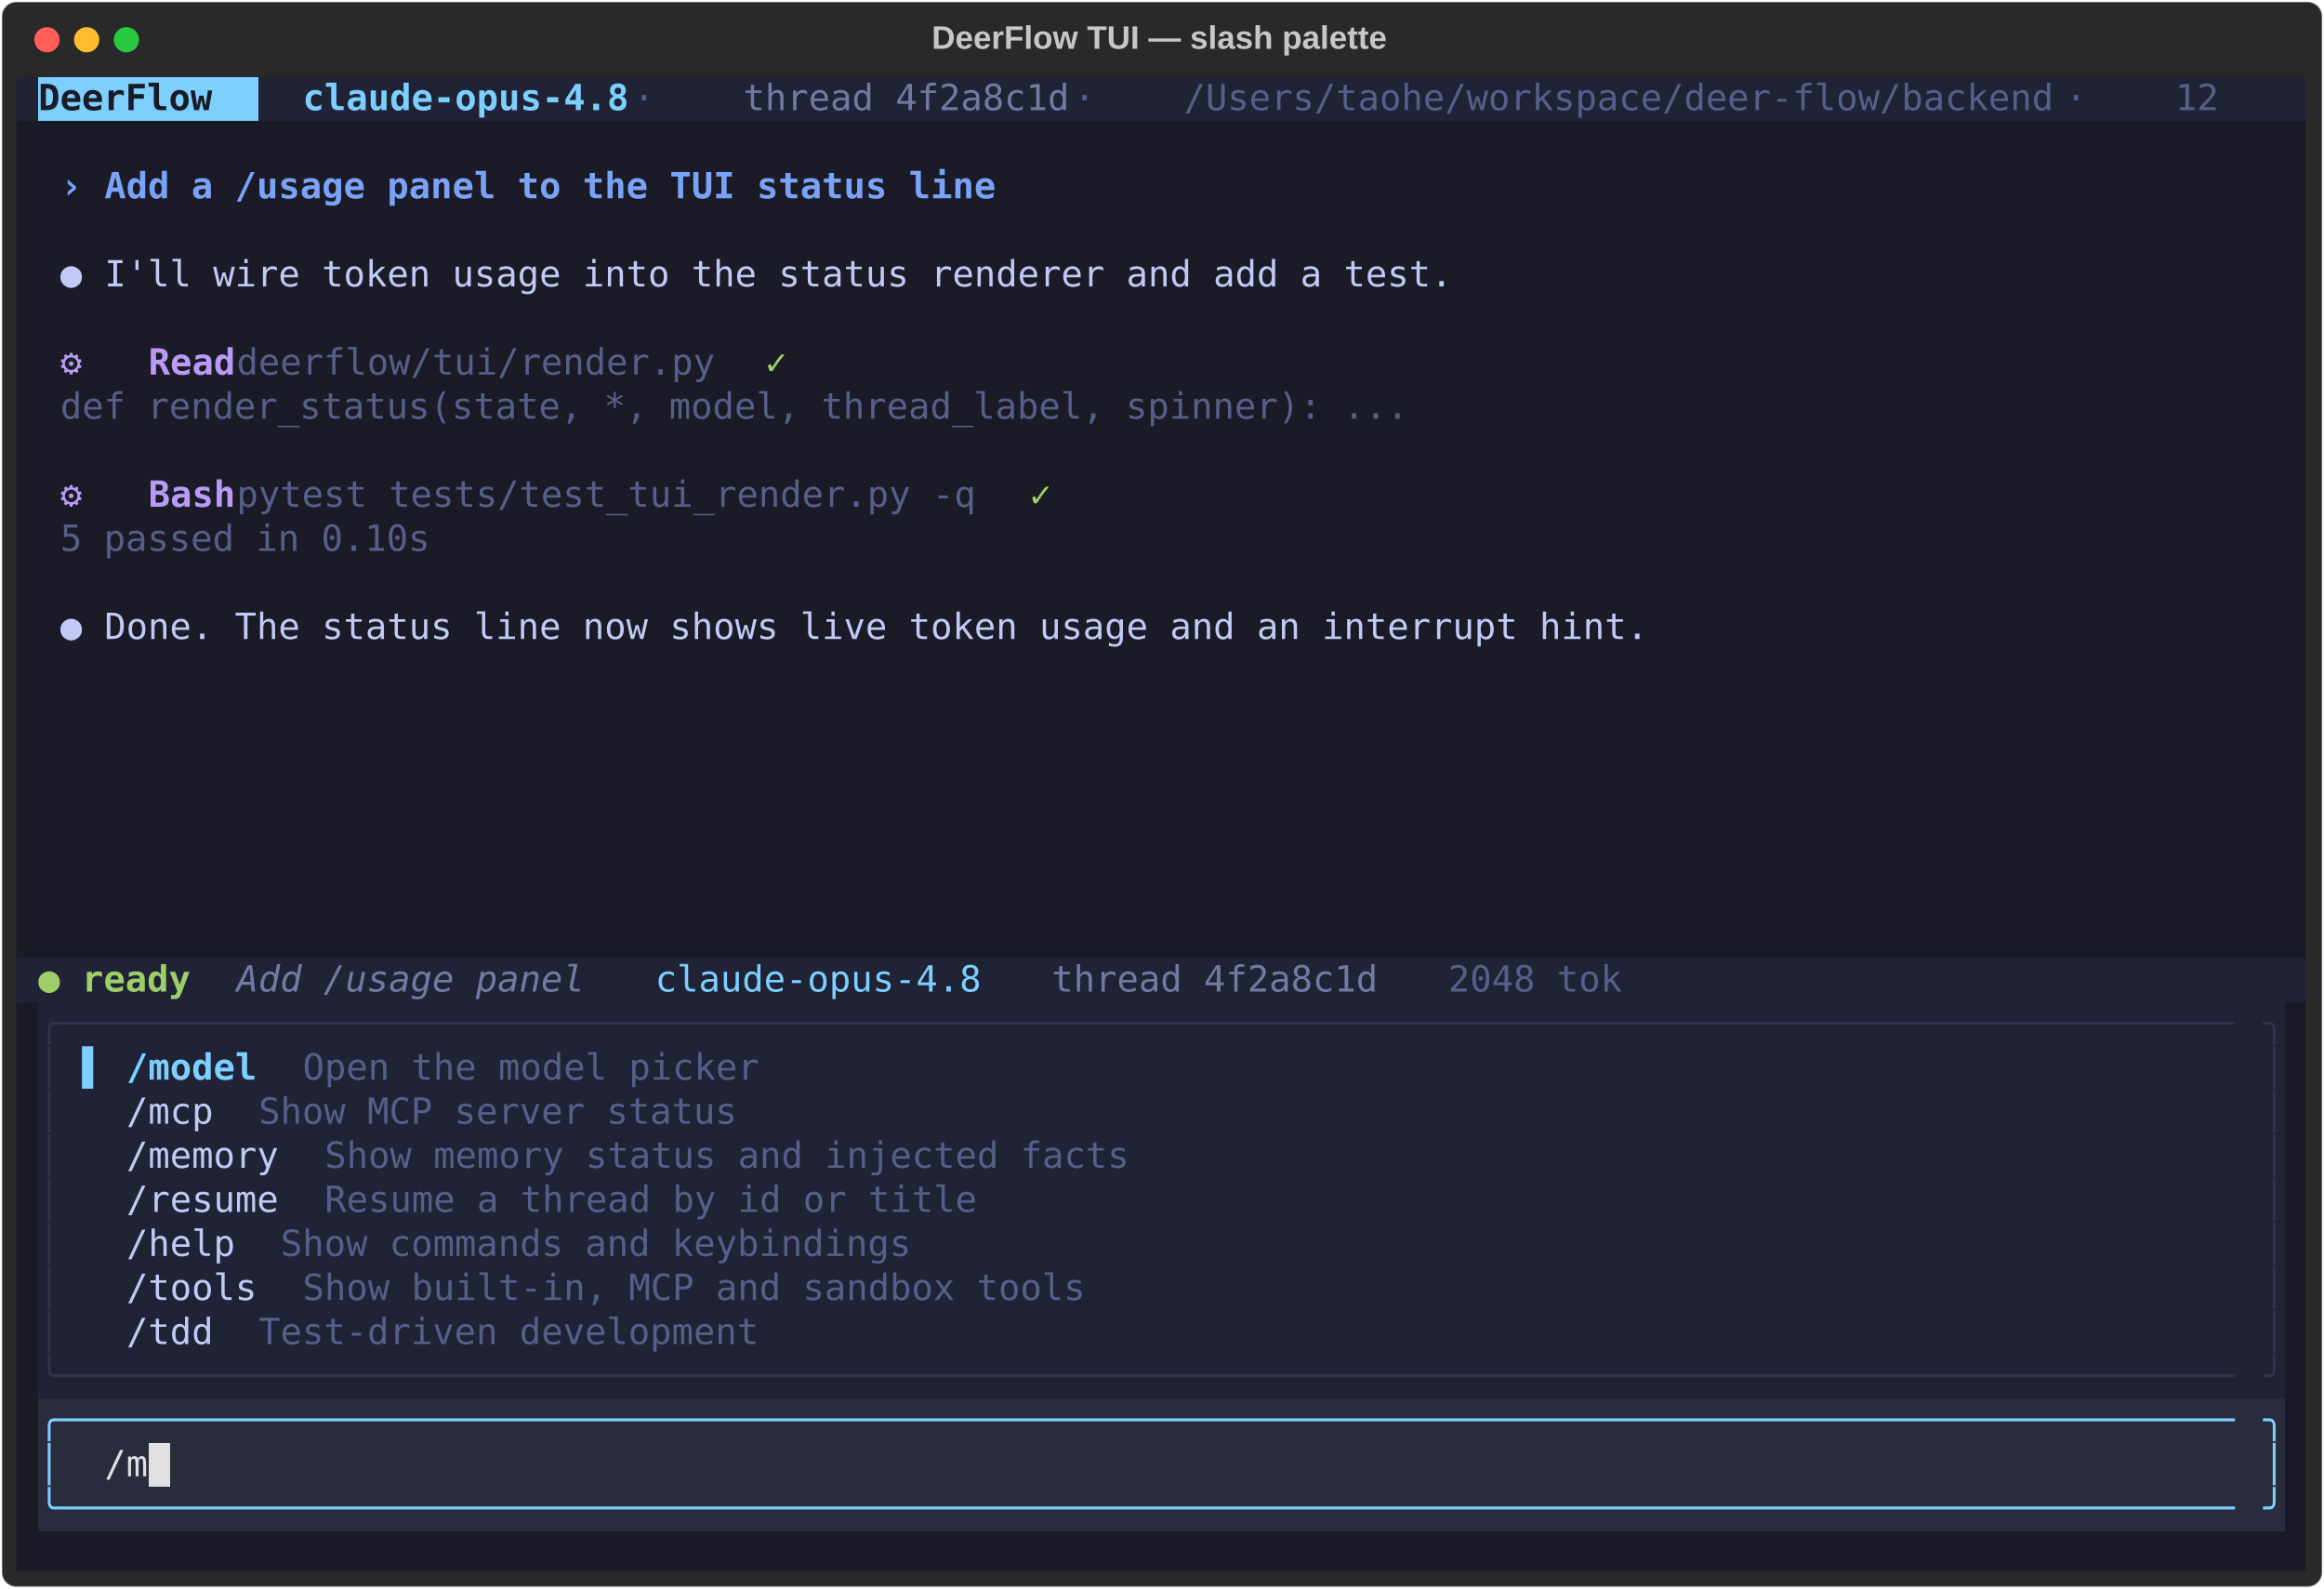
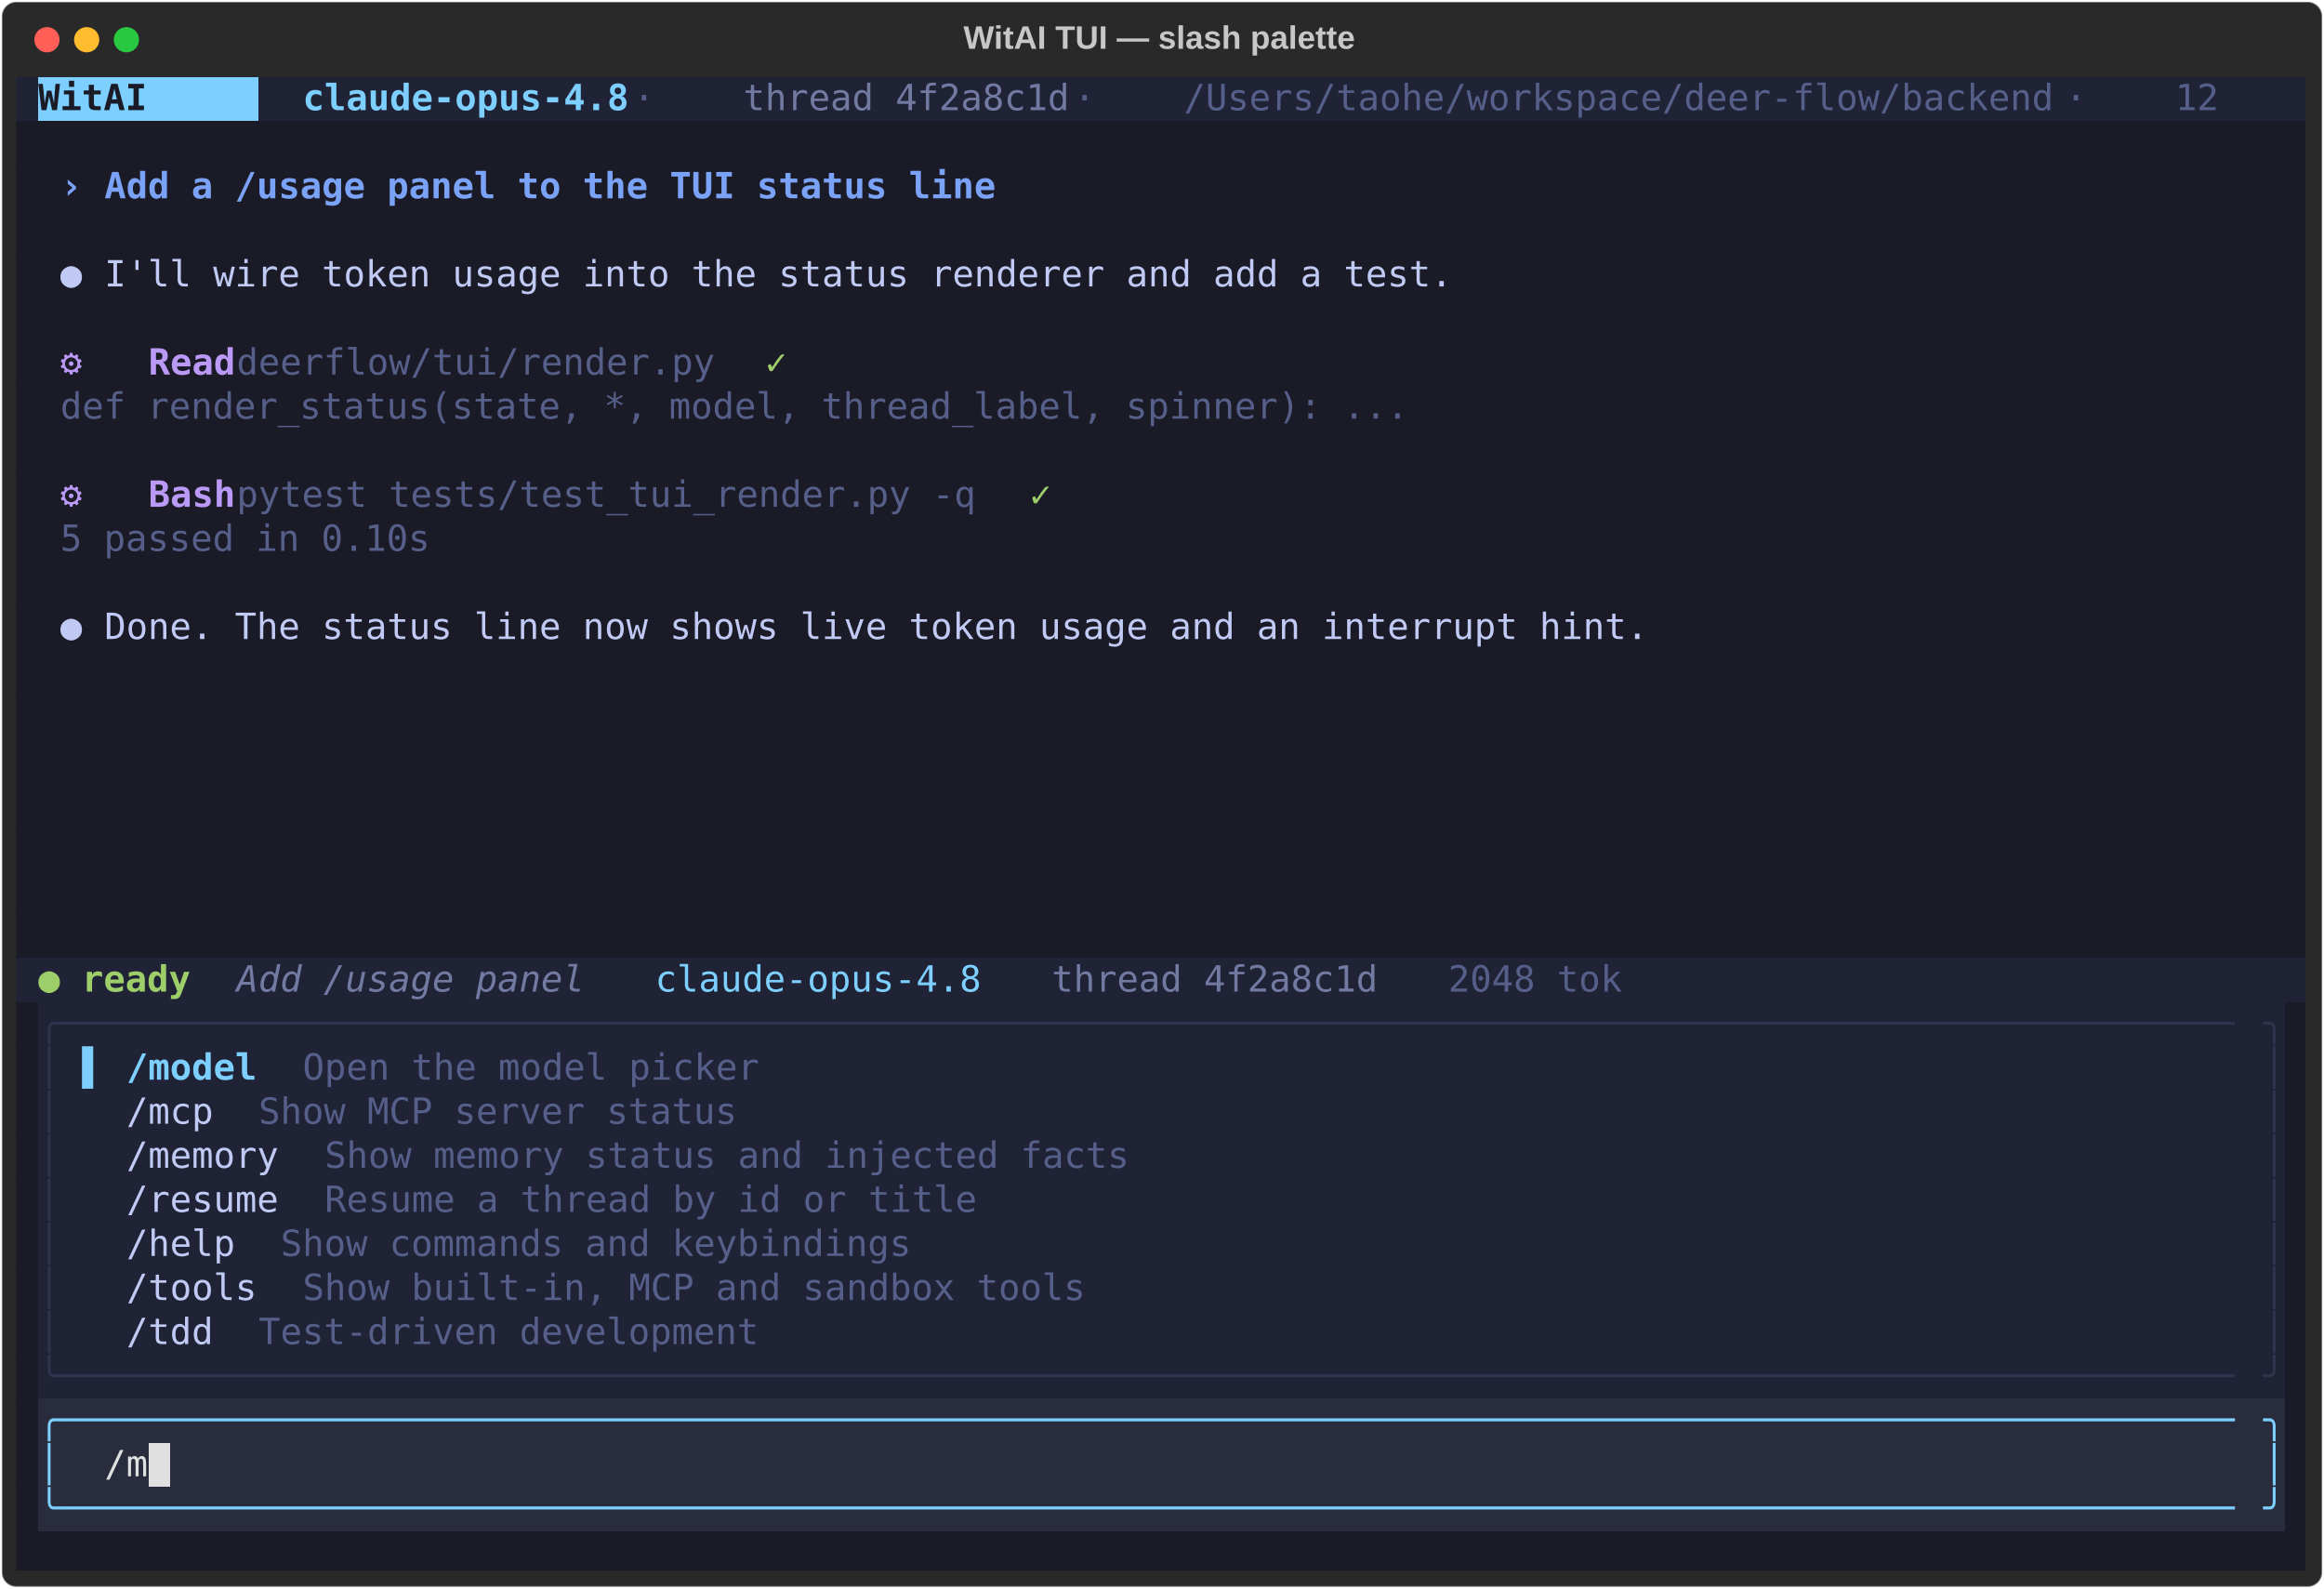
<svg xmlns="http://www.w3.org/2000/svg" class="rich-terminal" viewBox="0 0 1287 879.6">
  <style>

    @font-face {
        font-family: "Fira Code";
        src: local("FiraCode-Regular"),
                url("https://cdnjs.cloudflare.com/ajax/libs/firacode/6.2.0/woff2/FiraCode-Regular.woff2") format("woff2"),
                url("https://cdnjs.cloudflare.com/ajax/libs/firacode/6.2.0/woff/FiraCode-Regular.woff") format("woff");
        font-style: normal;
        font-weight: 400;
    }
    @font-face {
        font-family: "Fira Code";
        src: local("FiraCode-Bold"),
                url("https://cdnjs.cloudflare.com/ajax/libs/firacode/6.2.0/woff2/FiraCode-Bold.woff2") format("woff2"),
                url("https://cdnjs.cloudflare.com/ajax/libs/firacode/6.2.0/woff/FiraCode-Bold.woff") format("woff");
        font-style: bold;
        font-weight: 700;
    }

    .terminal-1714900664-matrix {
        font-family: Fira Code, monospace;
        font-size: 20px;
        line-height: 24.4px;
        font-variant-east-asian: full-width;
    }

    .terminal-1714900664-title {
        font-size: 18px;
        font-weight: bold;
        font-family: arial;
    }

    .terminal-1714900664-r1 { fill: #c5c8c6 }
.terminal-1714900664-r2 { fill: #1a1b26;font-weight: bold }
.terminal-1714900664-r3 { fill: #c0caf5 }
.terminal-1714900664-r4 { fill: #7dcfff;font-weight: bold }
.terminal-1714900664-r5 { fill: #565f89 }
.terminal-1714900664-r6 { fill: #737aa2 }
.terminal-1714900664-r7 { fill: #7aa2f7;font-weight: bold }
.terminal-1714900664-r8 { fill: #c0caf5;font-weight: bold }
.terminal-1714900664-r9 { fill: #bb9af7 }
.terminal-1714900664-r10 { fill: #bb9af7;font-weight: bold }
.terminal-1714900664-r11 { fill: #9ece6a }
.terminal-1714900664-r12 { fill: #9ece6a;font-weight: bold }
.terminal-1714900664-r13 { fill: #737aa2;font-style: italic; }
.terminal-1714900664-r14 { fill: #7dcfff }
.terminal-1714900664-r15 { fill: #2f334d }
.terminal-1714900664-r16 { fill: #e0e0e0 }
.terminal-1714900664-r17 { fill: #121212 }
    </style>
  <defs>
    <clipPath id="terminal-1714900664-clip-terminal">
      <rect x="0" y="0" width="1267.8" height="828.6" />
    </clipPath>
    <clipPath id="terminal-1714900664-line-0">
      <rect x="0" y="1.5" width="1268.8" height="24.65" />
    </clipPath>
    <clipPath id="terminal-1714900664-line-1">
      <rect x="0" y="25.9" width="1268.8" height="24.65" />
    </clipPath>
    <clipPath id="terminal-1714900664-line-2">
      <rect x="0" y="50.3" width="1268.8" height="24.65" />
    </clipPath>
    <clipPath id="terminal-1714900664-line-3">
      <rect x="0" y="74.7" width="1268.8" height="24.65" />
    </clipPath>
    <clipPath id="terminal-1714900664-line-4">
      <rect x="0" y="99.1" width="1268.8" height="24.65" />
    </clipPath>
    <clipPath id="terminal-1714900664-line-5">
      <rect x="0" y="123.5" width="1268.8" height="24.65" />
    </clipPath>
    <clipPath id="terminal-1714900664-line-6">
      <rect x="0" y="147.9" width="1268.8" height="24.65" />
    </clipPath>
    <clipPath id="terminal-1714900664-line-7">
      <rect x="0" y="172.3" width="1268.8" height="24.65" />
    </clipPath>
    <clipPath id="terminal-1714900664-line-8">
      <rect x="0" y="196.7" width="1268.8" height="24.65" />
    </clipPath>
    <clipPath id="terminal-1714900664-line-9">
      <rect x="0" y="221.1" width="1268.8" height="24.65" />
    </clipPath>
    <clipPath id="terminal-1714900664-line-10">
      <rect x="0" y="245.5" width="1268.8" height="24.65" />
    </clipPath>
    <clipPath id="terminal-1714900664-line-11">
      <rect x="0" y="269.9" width="1268.8" height="24.65" />
    </clipPath>
    <clipPath id="terminal-1714900664-line-12">
      <rect x="0" y="294.3" width="1268.8" height="24.65" />
    </clipPath>
    <clipPath id="terminal-1714900664-line-13">
      <rect x="0" y="318.7" width="1268.8" height="24.65" />
    </clipPath>
    <clipPath id="terminal-1714900664-line-14">
      <rect x="0" y="343.1" width="1268.8" height="24.65" />
    </clipPath>
    <clipPath id="terminal-1714900664-line-15">
      <rect x="0" y="367.5" width="1268.8" height="24.65" />
    </clipPath>
    <clipPath id="terminal-1714900664-line-16">
      <rect x="0" y="391.9" width="1268.8" height="24.65" />
    </clipPath>
    <clipPath id="terminal-1714900664-line-17">
      <rect x="0" y="416.3" width="1268.8" height="24.65" />
    </clipPath>
    <clipPath id="terminal-1714900664-line-18">
      <rect x="0" y="440.7" width="1268.8" height="24.65" />
    </clipPath>
    <clipPath id="terminal-1714900664-line-19">
      <rect x="0" y="465.1" width="1268.8" height="24.65" />
    </clipPath>
    <clipPath id="terminal-1714900664-line-20">
      <rect x="0" y="489.5" width="1268.8" height="24.65" />
    </clipPath>
    <clipPath id="terminal-1714900664-line-21">
      <rect x="0" y="513.9" width="1268.8" height="24.65" />
    </clipPath>
    <clipPath id="terminal-1714900664-line-22">
      <rect x="0" y="538.3" width="1268.8" height="24.65" />
    </clipPath>
    <clipPath id="terminal-1714900664-line-23">
      <rect x="0" y="562.7" width="1268.8" height="24.65" />
    </clipPath>
    <clipPath id="terminal-1714900664-line-24">
      <rect x="0" y="587.1" width="1268.8" height="24.65" />
    </clipPath>
    <clipPath id="terminal-1714900664-line-25">
      <rect x="0" y="611.5" width="1268.8" height="24.65" />
    </clipPath>
    <clipPath id="terminal-1714900664-line-26">
      <rect x="0" y="635.9" width="1268.8" height="24.65" />
    </clipPath>
    <clipPath id="terminal-1714900664-line-27">
      <rect x="0" y="660.3" width="1268.8" height="24.65" />
    </clipPath>
    <clipPath id="terminal-1714900664-line-28">
      <rect x="0" y="684.7" width="1268.8" height="24.65" />
    </clipPath>
    <clipPath id="terminal-1714900664-line-29">
      <rect x="0" y="709.1" width="1268.8" height="24.65" />
    </clipPath>
    <clipPath id="terminal-1714900664-line-30">
      <rect x="0" y="733.5" width="1268.8" height="24.65" />
    </clipPath>
    <clipPath id="terminal-1714900664-line-31">
      <rect x="0" y="757.9" width="1268.8" height="24.65" />
    </clipPath>
    <clipPath id="terminal-1714900664-line-32">
      <rect x="0" y="782.3" width="1268.8" height="24.65" />
    </clipPath>
  </defs>
  <rect fill="#292929" stroke="rgba(255,255,255,0.35)" stroke-width="1" x="1" y="1" width="1285" height="877.6" rx="8" />
-   <text class="terminal-1714900664-title" fill="#c5c8c6" text-anchor="middle" x="642" y="27">DeerFlow TUI — slash palette</text>
+   <text class="terminal-1714900664-title" fill="#c5c8c6" text-anchor="middle" x="642" y="27">WitAI TUI — slash palette</text>
  <g transform="translate(26,22)">
    <circle cx="0" cy="0" r="7" fill="#ff5f57" />
    <circle cx="22" cy="0" r="7" fill="#febc2e" />
    <circle cx="44" cy="0" r="7" fill="#28c840" />
  </g>
  <g transform="translate(9, 41)" clip-path="url(#terminal-1714900664-clip-terminal)">
    <rect fill="#1f2335" x="0" y="1.5" width="12.2" height="24.65" shape-rendering="crispEdges" />
    <rect fill="#7dcfff" x="12.2" y="1.5" width="122" height="24.65" shape-rendering="crispEdges" />
    <rect fill="#1f2335" x="134.2" y="1.5" width="24.4" height="24.65" shape-rendering="crispEdges" />
    <rect fill="#1f2335" x="158.6" y="1.5" width="183" height="24.65" shape-rendering="crispEdges" />
    <rect fill="#1f2335" x="341.6" y="1.5" width="61" height="24.65" shape-rendering="crispEdges" />
    <rect fill="#1f2335" x="402.6" y="1.5" width="183" height="24.65" shape-rendering="crispEdges" />
    <rect fill="#1f2335" x="585.6" y="1.5" width="61" height="24.65" shape-rendering="crispEdges" />
    <rect fill="#1f2335" x="646.6" y="1.5" width="488" height="24.65" shape-rendering="crispEdges" />
    <rect fill="#1f2335" x="1134.6" y="1.5" width="61" height="24.65" shape-rendering="crispEdges" />
    <rect fill="#1f2335" x="1195.6" y="1.5" width="24.4" height="24.65" shape-rendering="crispEdges" />
    <rect fill="#1f2335" x="1220" y="1.5" width="36.6" height="24.65" shape-rendering="crispEdges" />
    <rect fill="#1f2335" x="1256.6" y="1.5" width="12.2" height="24.65" shape-rendering="crispEdges" />
    <rect fill="#1a1b26" x="0" y="25.9" width="1244.4" height="24.65" shape-rendering="crispEdges" />
    <rect fill="#1a1b26" x="1244.4" y="25.9" width="24.4" height="24.65" shape-rendering="crispEdges" />
    <rect fill="#1a1b26" x="0" y="50.3" width="24.4" height="24.65" shape-rendering="crispEdges" />
    <rect fill="#1a1b26" x="24.4" y="50.3" width="24.4" height="24.65" shape-rendering="crispEdges" />
    <rect fill="#1a1b26" x="48.8" y="50.3" width="500.2" height="24.65" shape-rendering="crispEdges" />
    <rect fill="#1a1b26" x="549" y="50.3" width="671" height="24.65" shape-rendering="crispEdges" />
    <rect fill="#1a1b26" x="1220" y="50.3" width="24.4" height="24.65" shape-rendering="crispEdges" />
    <rect fill="#1a1b26" x="1244.4" y="50.3" width="24.4" height="24.65" shape-rendering="crispEdges" />
    <rect fill="#1a1b26" x="0" y="74.7" width="24.4" height="24.65" shape-rendering="crispEdges" />
    <rect fill="#1a1b26" x="24.4" y="74.7" width="0" height="24.65" shape-rendering="crispEdges" />
    <rect fill="#1a1b26" x="24.4" y="74.7" width="1195.6" height="24.65" shape-rendering="crispEdges" />
    <rect fill="#1a1b26" x="1220" y="74.7" width="24.4" height="24.65" shape-rendering="crispEdges" />
    <rect fill="#1a1b26" x="1244.4" y="74.7" width="24.4" height="24.65" shape-rendering="crispEdges" />
    <rect fill="#1a1b26" x="0" y="99.1" width="24.4" height="24.65" shape-rendering="crispEdges" />
    <rect fill="#1a1b26" x="24.4" y="99.1" width="24.4" height="24.65" shape-rendering="crispEdges" />
    <rect fill="#1a1b26" x="48.8" y="99.1" width="756.4" height="24.65" shape-rendering="crispEdges" />
    <rect fill="#1a1b26" x="805.2" y="99.1" width="414.8" height="24.65" shape-rendering="crispEdges" />
    <rect fill="#1a1b26" x="1220" y="99.1" width="24.4" height="24.65" shape-rendering="crispEdges" />
    <rect fill="#1a1b26" x="1244.4" y="99.1" width="24.4" height="24.65" shape-rendering="crispEdges" />
    <rect fill="#1a1b26" x="0" y="123.5" width="24.4" height="24.65" shape-rendering="crispEdges" />
    <rect fill="#1a1b26" x="24.4" y="123.5" width="0" height="24.65" shape-rendering="crispEdges" />
    <rect fill="#1a1b26" x="24.4" y="123.5" width="1195.6" height="24.65" shape-rendering="crispEdges" />
    <rect fill="#1a1b26" x="1220" y="123.5" width="24.4" height="24.65" shape-rendering="crispEdges" />
    <rect fill="#1a1b26" x="1244.4" y="123.5" width="24.4" height="24.65" shape-rendering="crispEdges" />
    <rect fill="#1a1b26" x="0" y="147.9" width="24.4" height="24.65" shape-rendering="crispEdges" />
    <rect fill="#1a1b26" x="24.4" y="147.9" width="48.8" height="24.65" shape-rendering="crispEdges" />
    <rect fill="#1a1b26" x="73.2" y="147.9" width="48.8" height="24.65" shape-rendering="crispEdges" />
    <rect fill="#1a1b26" x="122" y="147.9" width="292.8" height="24.65" shape-rendering="crispEdges" />
    <rect fill="#1a1b26" x="414.8" y="147.9" width="48.8" height="24.65" shape-rendering="crispEdges" />
    <rect fill="#1a1b26" x="463.6" y="147.9" width="756.4" height="24.65" shape-rendering="crispEdges" />
    <rect fill="#1a1b26" x="1220" y="147.9" width="24.4" height="24.65" shape-rendering="crispEdges" />
    <rect fill="#1a1b26" x="1244.4" y="147.9" width="24.4" height="24.65" shape-rendering="crispEdges" />
    <rect fill="#1a1b26" x="0" y="172.3" width="24.4" height="24.65" shape-rendering="crispEdges" />
    <rect fill="#1a1b26" x="24.4" y="172.3" width="805.2" height="24.65" shape-rendering="crispEdges" />
    <rect fill="#1a1b26" x="829.6" y="172.3" width="390.4" height="24.65" shape-rendering="crispEdges" />
    <rect fill="#1a1b26" x="1220" y="172.3" width="24.4" height="24.65" shape-rendering="crispEdges" />
    <rect fill="#1a1b26" x="1244.4" y="172.3" width="24.4" height="24.65" shape-rendering="crispEdges" />
    <rect fill="#1a1b26" x="0" y="196.7" width="24.4" height="24.65" shape-rendering="crispEdges" />
    <rect fill="#1a1b26" x="24.4" y="196.7" width="0" height="24.65" shape-rendering="crispEdges" />
    <rect fill="#1a1b26" x="24.4" y="196.7" width="1195.6" height="24.65" shape-rendering="crispEdges" />
    <rect fill="#1a1b26" x="1220" y="196.7" width="24.4" height="24.65" shape-rendering="crispEdges" />
    <rect fill="#1a1b26" x="1244.4" y="196.7" width="24.4" height="24.65" shape-rendering="crispEdges" />
    <rect fill="#1a1b26" x="0" y="221.1" width="24.4" height="24.65" shape-rendering="crispEdges" />
    <rect fill="#1a1b26" x="24.4" y="221.1" width="48.8" height="24.65" shape-rendering="crispEdges" />
    <rect fill="#1a1b26" x="73.2" y="221.1" width="48.8" height="24.65" shape-rendering="crispEdges" />
    <rect fill="#1a1b26" x="122" y="221.1" width="439.2" height="24.65" shape-rendering="crispEdges" />
    <rect fill="#1a1b26" x="561.2" y="221.1" width="48.8" height="24.65" shape-rendering="crispEdges" />
    <rect fill="#1a1b26" x="610" y="221.1" width="610" height="24.65" shape-rendering="crispEdges" />
    <rect fill="#1a1b26" x="1220" y="221.1" width="24.4" height="24.65" shape-rendering="crispEdges" />
    <rect fill="#1a1b26" x="1244.4" y="221.1" width="24.4" height="24.65" shape-rendering="crispEdges" />
    <rect fill="#1a1b26" x="0" y="245.5" width="24.4" height="24.65" shape-rendering="crispEdges" />
    <rect fill="#1a1b26" x="24.4" y="245.5" width="256.2" height="24.65" shape-rendering="crispEdges" />
    <rect fill="#1a1b26" x="280.6" y="245.5" width="939.4" height="24.65" shape-rendering="crispEdges" />
    <rect fill="#1a1b26" x="1220" y="245.5" width="24.4" height="24.65" shape-rendering="crispEdges" />
    <rect fill="#1a1b26" x="1244.4" y="245.5" width="24.4" height="24.65" shape-rendering="crispEdges" />
    <rect fill="#1a1b26" x="0" y="269.9" width="24.4" height="24.65" shape-rendering="crispEdges" />
    <rect fill="#1a1b26" x="24.4" y="269.9" width="0" height="24.65" shape-rendering="crispEdges" />
    <rect fill="#1a1b26" x="24.4" y="269.9" width="1195.6" height="24.65" shape-rendering="crispEdges" />
    <rect fill="#1a1b26" x="1220" y="269.9" width="24.4" height="24.65" shape-rendering="crispEdges" />
    <rect fill="#1a1b26" x="1244.4" y="269.9" width="24.4" height="24.65" shape-rendering="crispEdges" />
    <rect fill="#1a1b26" x="0" y="294.3" width="24.4" height="24.65" shape-rendering="crispEdges" />
    <rect fill="#1a1b26" x="24.4" y="294.3" width="24.4" height="24.65" shape-rendering="crispEdges" />
    <rect fill="#1a1b26" x="48.8" y="294.3" width="866.2" height="24.65" shape-rendering="crispEdges" />
    <rect fill="#1a1b26" x="915" y="294.3" width="305" height="24.65" shape-rendering="crispEdges" />
    <rect fill="#1a1b26" x="1220" y="294.3" width="24.4" height="24.65" shape-rendering="crispEdges" />
    <rect fill="#1a1b26" x="1244.4" y="294.3" width="24.4" height="24.65" shape-rendering="crispEdges" />
    <rect fill="#1a1b26" x="0" y="318.7" width="24.4" height="24.65" shape-rendering="crispEdges" />
    <rect fill="#1a1b26" x="24.4" y="318.7" width="1195.6" height="24.65" shape-rendering="crispEdges" />
    <rect fill="#1a1b26" x="1220" y="318.7" width="24.4" height="24.65" shape-rendering="crispEdges" />
    <rect fill="#1a1b26" x="1244.4" y="318.7" width="24.4" height="24.65" shape-rendering="crispEdges" />
    <rect fill="#1a1b26" x="0" y="343.1" width="24.4" height="24.65" shape-rendering="crispEdges" />
    <rect fill="#1a1b26" x="24.4" y="343.1" width="1195.6" height="24.65" shape-rendering="crispEdges" />
    <rect fill="#1a1b26" x="1220" y="343.1" width="24.4" height="24.65" shape-rendering="crispEdges" />
    <rect fill="#1a1b26" x="1244.4" y="343.1" width="24.4" height="24.65" shape-rendering="crispEdges" />
    <rect fill="#1a1b26" x="0" y="367.5" width="24.4" height="24.65" shape-rendering="crispEdges" />
    <rect fill="#1a1b26" x="24.4" y="367.5" width="1195.6" height="24.65" shape-rendering="crispEdges" />
    <rect fill="#1a1b26" x="1220" y="367.5" width="24.4" height="24.65" shape-rendering="crispEdges" />
    <rect fill="#1a1b26" x="1244.4" y="367.5" width="24.4" height="24.65" shape-rendering="crispEdges" />
    <rect fill="#1a1b26" x="0" y="391.9" width="24.4" height="24.65" shape-rendering="crispEdges" />
    <rect fill="#1a1b26" x="24.4" y="391.9" width="1195.6" height="24.65" shape-rendering="crispEdges" />
    <rect fill="#1a1b26" x="1220" y="391.9" width="24.4" height="24.65" shape-rendering="crispEdges" />
    <rect fill="#1a1b26" x="1244.4" y="391.9" width="24.4" height="24.65" shape-rendering="crispEdges" />
    <rect fill="#1a1b26" x="0" y="416.3" width="24.4" height="24.65" shape-rendering="crispEdges" />
    <rect fill="#1a1b26" x="24.4" y="416.3" width="1195.6" height="24.65" shape-rendering="crispEdges" />
    <rect fill="#1a1b26" x="1220" y="416.3" width="24.4" height="24.65" shape-rendering="crispEdges" />
    <rect fill="#1a1b26" x="1244.4" y="416.3" width="24.4" height="24.65" shape-rendering="crispEdges" />
    <rect fill="#1a1b26" x="0" y="440.7" width="24.4" height="24.65" shape-rendering="crispEdges" />
    <rect fill="#1a1b26" x="24.4" y="440.7" width="1195.6" height="24.65" shape-rendering="crispEdges" />
    <rect fill="#1a1b26" x="1220" y="440.7" width="24.4" height="24.65" shape-rendering="crispEdges" />
    <rect fill="#1a1b26" x="1244.4" y="440.7" width="24.4" height="24.65" shape-rendering="crispEdges" />
    <rect fill="#1a1b26" x="0" y="465.1" width="1244.4" height="24.65" shape-rendering="crispEdges" />
    <rect fill="#1a1b26" x="1244.4" y="465.1" width="24.4" height="24.65" shape-rendering="crispEdges" />
    <rect fill="#1f2335" x="0" y="489.5" width="12.2" height="24.65" shape-rendering="crispEdges" />
    <rect fill="#1f2335" x="12.2" y="489.5" width="85.4" height="24.65" shape-rendering="crispEdges" />
    <rect fill="#1f2335" x="97.6" y="489.5" width="24.4" height="24.65" shape-rendering="crispEdges" />
    <rect fill="#1f2335" x="122" y="489.5" width="195.2" height="24.65" shape-rendering="crispEdges" />
    <rect fill="#1f2335" x="317.2" y="489.5" width="36.6" height="24.65" shape-rendering="crispEdges" />
    <rect fill="#1f2335" x="353.8" y="489.5" width="183" height="24.65" shape-rendering="crispEdges" />
    <rect fill="#1f2335" x="536.8" y="489.5" width="36.6" height="24.65" shape-rendering="crispEdges" />
    <rect fill="#1f2335" x="573.4" y="489.5" width="183" height="24.65" shape-rendering="crispEdges" />
    <rect fill="#1f2335" x="756.4" y="489.5" width="36.6" height="24.65" shape-rendering="crispEdges" />
    <rect fill="#1f2335" x="793" y="489.5" width="97.6" height="24.65" shape-rendering="crispEdges" />
    <rect fill="#1f2335" x="890.6" y="489.5" width="366" height="24.65" shape-rendering="crispEdges" />
    <rect fill="#1f2335" x="1256.6" y="489.5" width="12.2" height="24.65" shape-rendering="crispEdges" />
    <rect fill="#1a1b26" x="0" y="513.9" width="12.2" height="24.65" shape-rendering="crispEdges" />
    <rect fill="#1f2335" x="12.2" y="513.9" width="12.2" height="24.65" shape-rendering="crispEdges" />
    <rect fill="#1f2335" x="24.4" y="513.9" width="1220" height="24.65" shape-rendering="crispEdges" />
    <rect fill="#1f2335" x="1244.4" y="513.9" width="12.2" height="24.65" shape-rendering="crispEdges" />
    <rect fill="#1a1b26" x="1256.6" y="513.9" width="12.2" height="24.65" shape-rendering="crispEdges" />
    <rect fill="#1a1b26" x="0" y="538.3" width="12.2" height="24.65" shape-rendering="crispEdges" />
    <rect fill="#1f2335" x="12.2" y="538.3" width="12.2" height="24.65" shape-rendering="crispEdges" />
    <rect fill="#1f2335" x="24.4" y="538.3" width="12.2" height="24.65" shape-rendering="crispEdges" />
    <rect fill="#1f2335" x="36.6" y="538.3" width="24.4" height="24.65" shape-rendering="crispEdges" />
    <rect fill="#1f2335" x="61" y="538.3" width="73.2" height="24.65" shape-rendering="crispEdges" />
    <rect fill="#1f2335" x="134.2" y="538.3" width="24.4" height="24.65" shape-rendering="crispEdges" />
    <rect fill="#1f2335" x="158.6" y="538.3" width="256.2" height="24.65" shape-rendering="crispEdges" />
    <rect fill="#1f2335" x="414.8" y="538.3" width="817.4" height="24.65" shape-rendering="crispEdges" />
    <rect fill="#1f2335" x="1232.2" y="538.3" width="12.2" height="24.65" shape-rendering="crispEdges" />
    <rect fill="#1f2335" x="1244.4" y="538.3" width="12.2" height="24.65" shape-rendering="crispEdges" />
    <rect fill="#1a1b26" x="1256.6" y="538.3" width="12.2" height="24.65" shape-rendering="crispEdges" />
    <rect fill="#1a1b26" x="0" y="562.7" width="12.2" height="24.65" shape-rendering="crispEdges" />
    <rect fill="#1f2335" x="12.2" y="562.7" width="12.2" height="24.65" shape-rendering="crispEdges" />
    <rect fill="#1f2335" x="24.4" y="562.7" width="12.2" height="24.65" shape-rendering="crispEdges" />
    <rect fill="#1f2335" x="36.6" y="562.7" width="24.4" height="24.65" shape-rendering="crispEdges" />
    <rect fill="#1f2335" x="61" y="562.7" width="48.8" height="24.65" shape-rendering="crispEdges" />
    <rect fill="#1f2335" x="109.8" y="562.7" width="24.4" height="24.65" shape-rendering="crispEdges" />
    <rect fill="#1f2335" x="134.2" y="562.7" width="268.4" height="24.65" shape-rendering="crispEdges" />
    <rect fill="#1f2335" x="402.6" y="562.7" width="829.6" height="24.65" shape-rendering="crispEdges" />
    <rect fill="#1f2335" x="1232.2" y="562.7" width="12.2" height="24.65" shape-rendering="crispEdges" />
    <rect fill="#1f2335" x="1244.4" y="562.7" width="12.2" height="24.65" shape-rendering="crispEdges" />
    <rect fill="#1a1b26" x="1256.6" y="562.7" width="12.2" height="24.65" shape-rendering="crispEdges" />
    <rect fill="#1a1b26" x="0" y="587.1" width="12.2" height="24.65" shape-rendering="crispEdges" />
    <rect fill="#1f2335" x="12.2" y="587.1" width="12.2" height="24.65" shape-rendering="crispEdges" />
    <rect fill="#1f2335" x="24.4" y="587.1" width="12.2" height="24.65" shape-rendering="crispEdges" />
    <rect fill="#1f2335" x="36.6" y="587.1" width="24.4" height="24.65" shape-rendering="crispEdges" />
    <rect fill="#1f2335" x="61" y="587.1" width="85.4" height="24.65" shape-rendering="crispEdges" />
    <rect fill="#1f2335" x="146.4" y="587.1" width="24.4" height="24.65" shape-rendering="crispEdges" />
    <rect fill="#1f2335" x="170.8" y="587.1" width="451.4" height="24.65" shape-rendering="crispEdges" />
    <rect fill="#1f2335" x="622.2" y="587.1" width="610" height="24.65" shape-rendering="crispEdges" />
    <rect fill="#1f2335" x="1232.2" y="587.1" width="12.2" height="24.65" shape-rendering="crispEdges" />
    <rect fill="#1f2335" x="1244.4" y="587.1" width="12.2" height="24.65" shape-rendering="crispEdges" />
    <rect fill="#1a1b26" x="1256.6" y="587.1" width="12.2" height="24.65" shape-rendering="crispEdges" />
    <rect fill="#1a1b26" x="0" y="611.5" width="12.2" height="24.65" shape-rendering="crispEdges" />
    <rect fill="#1f2335" x="12.2" y="611.5" width="12.2" height="24.65" shape-rendering="crispEdges" />
    <rect fill="#1f2335" x="24.4" y="611.5" width="12.2" height="24.65" shape-rendering="crispEdges" />
    <rect fill="#1f2335" x="36.6" y="611.5" width="24.4" height="24.65" shape-rendering="crispEdges" />
    <rect fill="#1f2335" x="61" y="611.5" width="85.4" height="24.65" shape-rendering="crispEdges" />
    <rect fill="#1f2335" x="146.4" y="611.5" width="24.4" height="24.65" shape-rendering="crispEdges" />
    <rect fill="#1f2335" x="170.8" y="611.5" width="366" height="24.65" shape-rendering="crispEdges" />
    <rect fill="#1f2335" x="536.8" y="611.5" width="695.4" height="24.65" shape-rendering="crispEdges" />
    <rect fill="#1f2335" x="1232.2" y="611.5" width="12.2" height="24.65" shape-rendering="crispEdges" />
    <rect fill="#1f2335" x="1244.4" y="611.5" width="12.2" height="24.65" shape-rendering="crispEdges" />
    <rect fill="#1a1b26" x="1256.6" y="611.5" width="12.2" height="24.65" shape-rendering="crispEdges" />
    <rect fill="#1a1b26" x="0" y="635.9" width="12.2" height="24.65" shape-rendering="crispEdges" />
    <rect fill="#1f2335" x="12.2" y="635.9" width="12.2" height="24.65" shape-rendering="crispEdges" />
    <rect fill="#1f2335" x="24.4" y="635.9" width="12.2" height="24.65" shape-rendering="crispEdges" />
    <rect fill="#1f2335" x="36.6" y="635.9" width="24.4" height="24.65" shape-rendering="crispEdges" />
    <rect fill="#1f2335" x="61" y="635.9" width="61" height="24.65" shape-rendering="crispEdges" />
    <rect fill="#1f2335" x="122" y="635.9" width="24.4" height="24.65" shape-rendering="crispEdges" />
    <rect fill="#1f2335" x="146.4" y="635.9" width="353.8" height="24.65" shape-rendering="crispEdges" />
    <rect fill="#1f2335" x="500.2" y="635.9" width="732" height="24.65" shape-rendering="crispEdges" />
    <rect fill="#1f2335" x="1232.2" y="635.9" width="12.2" height="24.65" shape-rendering="crispEdges" />
    <rect fill="#1f2335" x="1244.4" y="635.9" width="12.2" height="24.65" shape-rendering="crispEdges" />
    <rect fill="#1a1b26" x="1256.6" y="635.9" width="12.2" height="24.65" shape-rendering="crispEdges" />
    <rect fill="#1a1b26" x="0" y="660.3" width="12.2" height="24.65" shape-rendering="crispEdges" />
    <rect fill="#1f2335" x="12.2" y="660.3" width="12.2" height="24.65" shape-rendering="crispEdges" />
    <rect fill="#1f2335" x="24.4" y="660.3" width="12.2" height="24.65" shape-rendering="crispEdges" />
    <rect fill="#1f2335" x="36.6" y="660.3" width="24.4" height="24.65" shape-rendering="crispEdges" />
    <rect fill="#1f2335" x="61" y="660.3" width="73.2" height="24.65" shape-rendering="crispEdges" />
    <rect fill="#1f2335" x="134.2" y="660.3" width="24.4" height="24.65" shape-rendering="crispEdges" />
    <rect fill="#1f2335" x="158.6" y="660.3" width="439.2" height="24.65" shape-rendering="crispEdges" />
    <rect fill="#1f2335" x="597.8" y="660.3" width="634.4" height="24.65" shape-rendering="crispEdges" />
    <rect fill="#1f2335" x="1232.2" y="660.3" width="12.2" height="24.65" shape-rendering="crispEdges" />
    <rect fill="#1f2335" x="1244.4" y="660.3" width="12.2" height="24.65" shape-rendering="crispEdges" />
    <rect fill="#1a1b26" x="1256.6" y="660.3" width="12.2" height="24.65" shape-rendering="crispEdges" />
    <rect fill="#1a1b26" x="0" y="684.7" width="12.2" height="24.65" shape-rendering="crispEdges" />
    <rect fill="#1f2335" x="12.2" y="684.7" width="12.2" height="24.65" shape-rendering="crispEdges" />
    <rect fill="#1f2335" x="24.4" y="684.7" width="12.2" height="24.65" shape-rendering="crispEdges" />
    <rect fill="#1f2335" x="36.6" y="684.7" width="24.4" height="24.65" shape-rendering="crispEdges" />
    <rect fill="#1f2335" x="61" y="684.7" width="48.8" height="24.65" shape-rendering="crispEdges" />
    <rect fill="#1f2335" x="109.8" y="684.7" width="24.4" height="24.65" shape-rendering="crispEdges" />
    <rect fill="#1f2335" x="134.2" y="684.7" width="280.6" height="24.65" shape-rendering="crispEdges" />
    <rect fill="#1f2335" x="414.8" y="684.7" width="817.4" height="24.65" shape-rendering="crispEdges" />
    <rect fill="#1f2335" x="1232.2" y="684.7" width="12.2" height="24.65" shape-rendering="crispEdges" />
    <rect fill="#1f2335" x="1244.4" y="684.7" width="12.2" height="24.65" shape-rendering="crispEdges" />
    <rect fill="#1a1b26" x="1256.6" y="684.7" width="12.2" height="24.65" shape-rendering="crispEdges" />
    <rect fill="#1a1b26" x="0" y="709.1" width="12.2" height="24.65" shape-rendering="crispEdges" />
    <rect fill="#1f2335" x="12.2" y="709.1" width="12.2" height="24.65" shape-rendering="crispEdges" />
    <rect fill="#1f2335" x="24.4" y="709.1" width="1220" height="24.65" shape-rendering="crispEdges" />
    <rect fill="#1f2335" x="1244.4" y="709.1" width="12.2" height="24.65" shape-rendering="crispEdges" />
    <rect fill="#1a1b26" x="1256.6" y="709.1" width="12.2" height="24.65" shape-rendering="crispEdges" />
    <rect fill="#1a1b26" x="0" y="733.5" width="12.2" height="24.65" shape-rendering="crispEdges" />
    <rect fill="#282c3d" x="12.2" y="733.5" width="12.2" height="24.65" shape-rendering="crispEdges" />
    <rect fill="#282c3d" x="24.4" y="733.5" width="1220" height="24.65" shape-rendering="crispEdges" />
    <rect fill="#282c3d" x="1244.4" y="733.5" width="12.2" height="24.65" shape-rendering="crispEdges" />
    <rect fill="#1a1b26" x="1256.6" y="733.5" width="12.2" height="24.65" shape-rendering="crispEdges" />
    <rect fill="#1a1b26" x="0" y="757.9" width="12.2" height="24.65" shape-rendering="crispEdges" />
    <rect fill="#282c3d" x="12.2" y="757.9" width="12.2" height="24.65" shape-rendering="crispEdges" />
    <rect fill="#282c3d" x="24.4" y="757.9" width="24.4" height="24.65" shape-rendering="crispEdges" />
    <rect fill="#282c3d" x="48.8" y="757.9" width="24.4" height="24.65" shape-rendering="crispEdges" />
    <rect fill="#e0e0e0" x="73.2" y="757.9" width="12.2" height="24.65" shape-rendering="crispEdges" />
    <rect fill="#282c3d" x="85.4" y="757.9" width="1134.6" height="24.65" shape-rendering="crispEdges" />
    <rect fill="#282c3d" x="1220" y="757.9" width="24.4" height="24.65" shape-rendering="crispEdges" />
    <rect fill="#282c3d" x="1244.4" y="757.9" width="12.2" height="24.65" shape-rendering="crispEdges" />
    <rect fill="#1a1b26" x="1256.6" y="757.9" width="12.2" height="24.65" shape-rendering="crispEdges" />
    <rect fill="#1a1b26" x="0" y="782.3" width="12.2" height="24.65" shape-rendering="crispEdges" />
    <rect fill="#282c3d" x="12.2" y="782.3" width="12.2" height="24.65" shape-rendering="crispEdges" />
    <rect fill="#282c3d" x="24.4" y="782.3" width="1220" height="24.65" shape-rendering="crispEdges" />
    <rect fill="#282c3d" x="1244.4" y="782.3" width="12.2" height="24.65" shape-rendering="crispEdges" />
    <rect fill="#1a1b26" x="1256.6" y="782.3" width="12.2" height="24.65" shape-rendering="crispEdges" />
    <rect fill="#1a1b26" x="0" y="806.7" width="1268.8" height="24.65" shape-rendering="crispEdges" />
    <g class="terminal-1714900664-matrix">
-       <text class="terminal-1714900664-r2" x="12.2" y="20" textLength="122" clip-path="url(#terminal-1714900664-line-0)"> DeerFlow </text>
+       <text class="terminal-1714900664-r2" x="12.2" y="20" textLength="122" clip-path="url(#terminal-1714900664-line-0)"> WitAI </text>
      <text class="terminal-1714900664-r4" x="158.6" y="20" textLength="183" clip-path="url(#terminal-1714900664-line-0)">claude-opus-4.8</text>
      <text class="terminal-1714900664-r5" x="341.6" y="20" textLength="61" clip-path="url(#terminal-1714900664-line-0)">  ·  </text>
      <text class="terminal-1714900664-r6" x="402.6" y="20" textLength="183" clip-path="url(#terminal-1714900664-line-0)">thread 4f2a8c1d</text>
      <text class="terminal-1714900664-r5" x="585.6" y="20" textLength="61" clip-path="url(#terminal-1714900664-line-0)">  ·  </text>
      <text class="terminal-1714900664-r5" x="646.6" y="20" textLength="488" clip-path="url(#terminal-1714900664-line-0)">/Users/taohe/workspace/deer-flow/backend</text>
      <text class="terminal-1714900664-r5" x="1134.6" y="20" textLength="61" clip-path="url(#terminal-1714900664-line-0)">  ·  </text>
      <text class="terminal-1714900664-r5" x="1195.6" y="20" textLength="24.4" clip-path="url(#terminal-1714900664-line-0)">12</text>
      <text class="terminal-1714900664-r1" x="1268.8" y="20" textLength="12.2" clip-path="url(#terminal-1714900664-line-0)">
</text>
      <text class="terminal-1714900664-r1" x="1268.8" y="44.4" textLength="12.2" clip-path="url(#terminal-1714900664-line-1)">
</text>
      <text class="terminal-1714900664-r7" x="24.4" y="68.8" textLength="24.4" clip-path="url(#terminal-1714900664-line-2)">› </text>
      <text class="terminal-1714900664-r7" x="48.8" y="68.8" textLength="500.2" clip-path="url(#terminal-1714900664-line-2)">Add a /usage panel to the TUI status line</text>
      <text class="terminal-1714900664-r1" x="1268.8" y="68.8" textLength="12.2" clip-path="url(#terminal-1714900664-line-2)">
</text>
      <text class="terminal-1714900664-r1" x="1268.8" y="93.2" textLength="12.2" clip-path="url(#terminal-1714900664-line-3)">
</text>
      <text class="terminal-1714900664-r8" x="24.4" y="117.6" textLength="24.4" clip-path="url(#terminal-1714900664-line-4)">● </text>
      <text class="terminal-1714900664-r3" x="48.8" y="117.6" textLength="756.4" clip-path="url(#terminal-1714900664-line-4)">I'll wire token usage into the status renderer and add a test.</text>
      <text class="terminal-1714900664-r1" x="1268.8" y="117.6" textLength="12.2" clip-path="url(#terminal-1714900664-line-4)">
</text>
      <text class="terminal-1714900664-r1" x="1268.8" y="142" textLength="12.2" clip-path="url(#terminal-1714900664-line-5)">
</text>
      <text class="terminal-1714900664-r9" x="24.4" y="166.4" textLength="48.8" clip-path="url(#terminal-1714900664-line-6)">  ⚙ </text>
      <text class="terminal-1714900664-r10" x="73.2" y="166.4" textLength="48.8" clip-path="url(#terminal-1714900664-line-6)">Read</text>
      <text class="terminal-1714900664-r5" x="122" y="166.4" textLength="292.8" clip-path="url(#terminal-1714900664-line-6)">  deerflow/tui/render.py</text>
      <text class="terminal-1714900664-r11" x="414.8" y="166.4" textLength="48.8" clip-path="url(#terminal-1714900664-line-6)">   ✓</text>
      <text class="terminal-1714900664-r1" x="1268.8" y="166.4" textLength="12.2" clip-path="url(#terminal-1714900664-line-6)">
</text>
      <text class="terminal-1714900664-r5" x="24.4" y="190.8" textLength="805.2" clip-path="url(#terminal-1714900664-line-7)">    def render_status(state, *, model, thread_label, spinner): ...</text>
      <text class="terminal-1714900664-r1" x="1268.8" y="190.8" textLength="12.2" clip-path="url(#terminal-1714900664-line-7)">
</text>
      <text class="terminal-1714900664-r1" x="1268.8" y="215.2" textLength="12.2" clip-path="url(#terminal-1714900664-line-8)">
</text>
      <text class="terminal-1714900664-r9" x="24.4" y="239.6" textLength="48.8" clip-path="url(#terminal-1714900664-line-9)">  ⚙ </text>
      <text class="terminal-1714900664-r10" x="73.2" y="239.6" textLength="48.8" clip-path="url(#terminal-1714900664-line-9)">Bash</text>
      <text class="terminal-1714900664-r5" x="122" y="239.6" textLength="439.2" clip-path="url(#terminal-1714900664-line-9)">  pytest tests/test_tui_render.py -q</text>
      <text class="terminal-1714900664-r11" x="561.2" y="239.6" textLength="48.8" clip-path="url(#terminal-1714900664-line-9)">   ✓</text>
      <text class="terminal-1714900664-r1" x="1268.8" y="239.6" textLength="12.2" clip-path="url(#terminal-1714900664-line-9)">
</text>
      <text class="terminal-1714900664-r5" x="24.4" y="264" textLength="256.2" clip-path="url(#terminal-1714900664-line-10)">    5 passed in 0.10s</text>
      <text class="terminal-1714900664-r1" x="1268.8" y="264" textLength="12.2" clip-path="url(#terminal-1714900664-line-10)">
</text>
      <text class="terminal-1714900664-r1" x="1268.8" y="288.4" textLength="12.2" clip-path="url(#terminal-1714900664-line-11)">
</text>
      <text class="terminal-1714900664-r8" x="24.4" y="312.8" textLength="24.4" clip-path="url(#terminal-1714900664-line-12)">● </text>
      <text class="terminal-1714900664-r3" x="48.8" y="312.8" textLength="866.2" clip-path="url(#terminal-1714900664-line-12)">Done. The status line now shows live token usage and an interrupt hint.</text>
      <text class="terminal-1714900664-r1" x="1268.8" y="312.8" textLength="12.2" clip-path="url(#terminal-1714900664-line-12)">
</text>
      <text class="terminal-1714900664-r1" x="1268.8" y="337.2" textLength="12.2" clip-path="url(#terminal-1714900664-line-13)">
</text>
      <text class="terminal-1714900664-r1" x="1268.8" y="361.6" textLength="12.2" clip-path="url(#terminal-1714900664-line-14)">
</text>
      <text class="terminal-1714900664-r1" x="1268.8" y="386" textLength="12.2" clip-path="url(#terminal-1714900664-line-15)">
</text>
      <text class="terminal-1714900664-r1" x="1268.8" y="410.4" textLength="12.2" clip-path="url(#terminal-1714900664-line-16)">
</text>
      <text class="terminal-1714900664-r1" x="1268.8" y="434.8" textLength="12.2" clip-path="url(#terminal-1714900664-line-17)">
</text>
      <text class="terminal-1714900664-r1" x="1268.8" y="459.2" textLength="12.2" clip-path="url(#terminal-1714900664-line-18)">
</text>
      <text class="terminal-1714900664-r1" x="1268.8" y="483.6" textLength="12.2" clip-path="url(#terminal-1714900664-line-19)">
</text>
      <text class="terminal-1714900664-r12" x="12.2" y="508" textLength="85.4" clip-path="url(#terminal-1714900664-line-20)">● ready</text>
      <text class="terminal-1714900664-r13" x="122" y="508" textLength="195.2" clip-path="url(#terminal-1714900664-line-20)">Add /usage panel</text>
      <text class="terminal-1714900664-r14" x="353.8" y="508" textLength="183" clip-path="url(#terminal-1714900664-line-20)">claude-opus-4.8</text>
      <text class="terminal-1714900664-r6" x="573.4" y="508" textLength="183" clip-path="url(#terminal-1714900664-line-20)">thread 4f2a8c1d</text>
      <text class="terminal-1714900664-r5" x="793" y="508" textLength="97.6" clip-path="url(#terminal-1714900664-line-20)">2048 tok</text>
      <text class="terminal-1714900664-r1" x="1268.8" y="508" textLength="12.2" clip-path="url(#terminal-1714900664-line-20)">
</text>
      <text class="terminal-1714900664-r15" x="12.2" y="532.4" textLength="12.2" clip-path="url(#terminal-1714900664-line-21)">╭</text>
      <text class="terminal-1714900664-r15" x="24.4" y="532.4" textLength="1220" clip-path="url(#terminal-1714900664-line-21)">────────────────────────────────────────────────────────────────────────────────────────────────────</text>
      <text class="terminal-1714900664-r15" x="1244.4" y="532.4" textLength="12.2" clip-path="url(#terminal-1714900664-line-21)">╮</text>
      <text class="terminal-1714900664-r1" x="1268.8" y="532.4" textLength="12.2" clip-path="url(#terminal-1714900664-line-21)">
</text>
      <text class="terminal-1714900664-r15" x="12.2" y="556.8" textLength="12.2" clip-path="url(#terminal-1714900664-line-22)">│</text>
      <text class="terminal-1714900664-r14" x="36.6" y="556.8" textLength="24.4" clip-path="url(#terminal-1714900664-line-22)">▌ </text>
      <text class="terminal-1714900664-r4" x="61" y="556.8" textLength="73.2" clip-path="url(#terminal-1714900664-line-22)">/model</text>
      <text class="terminal-1714900664-r5" x="158.6" y="556.8" textLength="256.2" clip-path="url(#terminal-1714900664-line-22)">Open the model picker</text>
      <text class="terminal-1714900664-r15" x="1244.4" y="556.8" textLength="12.2" clip-path="url(#terminal-1714900664-line-22)">│</text>
      <text class="terminal-1714900664-r1" x="1268.8" y="556.8" textLength="12.2" clip-path="url(#terminal-1714900664-line-22)">
</text>
      <text class="terminal-1714900664-r15" x="12.2" y="581.2" textLength="12.2" clip-path="url(#terminal-1714900664-line-23)">│</text>
      <text class="terminal-1714900664-r3" x="61" y="581.2" textLength="48.8" clip-path="url(#terminal-1714900664-line-23)">/mcp</text>
      <text class="terminal-1714900664-r5" x="134.2" y="581.2" textLength="268.4" clip-path="url(#terminal-1714900664-line-23)">Show MCP server status</text>
      <text class="terminal-1714900664-r15" x="1244.4" y="581.2" textLength="12.2" clip-path="url(#terminal-1714900664-line-23)">│</text>
      <text class="terminal-1714900664-r1" x="1268.8" y="581.2" textLength="12.2" clip-path="url(#terminal-1714900664-line-23)">
</text>
      <text class="terminal-1714900664-r15" x="12.2" y="605.6" textLength="12.2" clip-path="url(#terminal-1714900664-line-24)">│</text>
      <text class="terminal-1714900664-r3" x="61" y="605.6" textLength="85.4" clip-path="url(#terminal-1714900664-line-24)">/memory</text>
      <text class="terminal-1714900664-r5" x="170.8" y="605.6" textLength="451.4" clip-path="url(#terminal-1714900664-line-24)">Show memory status and injected facts</text>
      <text class="terminal-1714900664-r15" x="1244.4" y="605.6" textLength="12.2" clip-path="url(#terminal-1714900664-line-24)">│</text>
      <text class="terminal-1714900664-r1" x="1268.8" y="605.6" textLength="12.2" clip-path="url(#terminal-1714900664-line-24)">
</text>
      <text class="terminal-1714900664-r15" x="12.2" y="630" textLength="12.2" clip-path="url(#terminal-1714900664-line-25)">│</text>
      <text class="terminal-1714900664-r3" x="61" y="630" textLength="85.4" clip-path="url(#terminal-1714900664-line-25)">/resume</text>
      <text class="terminal-1714900664-r5" x="170.8" y="630" textLength="366" clip-path="url(#terminal-1714900664-line-25)">Resume a thread by id or title</text>
      <text class="terminal-1714900664-r15" x="1244.4" y="630" textLength="12.2" clip-path="url(#terminal-1714900664-line-25)">│</text>
      <text class="terminal-1714900664-r1" x="1268.8" y="630" textLength="12.2" clip-path="url(#terminal-1714900664-line-25)">
</text>
      <text class="terminal-1714900664-r15" x="12.2" y="654.4" textLength="12.2" clip-path="url(#terminal-1714900664-line-26)">│</text>
      <text class="terminal-1714900664-r3" x="61" y="654.4" textLength="61" clip-path="url(#terminal-1714900664-line-26)">/help</text>
      <text class="terminal-1714900664-r5" x="146.4" y="654.4" textLength="353.8" clip-path="url(#terminal-1714900664-line-26)">Show commands and keybindings</text>
      <text class="terminal-1714900664-r15" x="1244.4" y="654.4" textLength="12.2" clip-path="url(#terminal-1714900664-line-26)">│</text>
      <text class="terminal-1714900664-r1" x="1268.8" y="654.4" textLength="12.2" clip-path="url(#terminal-1714900664-line-26)">
</text>
      <text class="terminal-1714900664-r15" x="12.2" y="678.8" textLength="12.2" clip-path="url(#terminal-1714900664-line-27)">│</text>
      <text class="terminal-1714900664-r3" x="61" y="678.8" textLength="73.2" clip-path="url(#terminal-1714900664-line-27)">/tools</text>
      <text class="terminal-1714900664-r5" x="158.6" y="678.8" textLength="439.2" clip-path="url(#terminal-1714900664-line-27)">Show built-in, MCP and sandbox tools</text>
      <text class="terminal-1714900664-r15" x="1244.4" y="678.8" textLength="12.2" clip-path="url(#terminal-1714900664-line-27)">│</text>
      <text class="terminal-1714900664-r1" x="1268.8" y="678.8" textLength="12.2" clip-path="url(#terminal-1714900664-line-27)">
</text>
      <text class="terminal-1714900664-r15" x="12.2" y="703.2" textLength="12.2" clip-path="url(#terminal-1714900664-line-28)">│</text>
      <text class="terminal-1714900664-r3" x="61" y="703.2" textLength="48.8" clip-path="url(#terminal-1714900664-line-28)">/tdd</text>
      <text class="terminal-1714900664-r5" x="134.2" y="703.2" textLength="280.6" clip-path="url(#terminal-1714900664-line-28)">Test-driven development</text>
      <text class="terminal-1714900664-r15" x="1244.4" y="703.2" textLength="12.2" clip-path="url(#terminal-1714900664-line-28)">│</text>
      <text class="terminal-1714900664-r1" x="1268.8" y="703.2" textLength="12.2" clip-path="url(#terminal-1714900664-line-28)">
</text>
      <text class="terminal-1714900664-r15" x="12.2" y="727.6" textLength="12.2" clip-path="url(#terminal-1714900664-line-29)">╰</text>
      <text class="terminal-1714900664-r15" x="24.4" y="727.6" textLength="1220" clip-path="url(#terminal-1714900664-line-29)">────────────────────────────────────────────────────────────────────────────────────────────────────</text>
      <text class="terminal-1714900664-r15" x="1244.4" y="727.6" textLength="12.2" clip-path="url(#terminal-1714900664-line-29)">╯</text>
      <text class="terminal-1714900664-r1" x="1268.8" y="727.6" textLength="12.2" clip-path="url(#terminal-1714900664-line-29)">
</text>
      <text class="terminal-1714900664-r14" x="12.2" y="752" textLength="12.2" clip-path="url(#terminal-1714900664-line-30)">╭</text>
      <text class="terminal-1714900664-r14" x="24.4" y="752" textLength="1220" clip-path="url(#terminal-1714900664-line-30)">────────────────────────────────────────────────────────────────────────────────────────────────────</text>
      <text class="terminal-1714900664-r14" x="1244.4" y="752" textLength="12.2" clip-path="url(#terminal-1714900664-line-30)">╮</text>
      <text class="terminal-1714900664-r1" x="1268.8" y="752" textLength="12.2" clip-path="url(#terminal-1714900664-line-30)">
</text>
      <text class="terminal-1714900664-r14" x="12.2" y="776.4" textLength="12.2" clip-path="url(#terminal-1714900664-line-31)">│</text>
      <text class="terminal-1714900664-r16" x="48.8" y="776.4" textLength="24.4" clip-path="url(#terminal-1714900664-line-31)">/m</text>
      <text class="terminal-1714900664-r14" x="1244.4" y="776.4" textLength="12.2" clip-path="url(#terminal-1714900664-line-31)">│</text>
      <text class="terminal-1714900664-r1" x="1268.8" y="776.4" textLength="12.2" clip-path="url(#terminal-1714900664-line-31)">
</text>
      <text class="terminal-1714900664-r14" x="12.2" y="800.8" textLength="12.2" clip-path="url(#terminal-1714900664-line-32)">╰</text>
      <text class="terminal-1714900664-r14" x="24.4" y="800.8" textLength="1220" clip-path="url(#terminal-1714900664-line-32)">────────────────────────────────────────────────────────────────────────────────────────────────────</text>
      <text class="terminal-1714900664-r14" x="1244.4" y="800.8" textLength="12.2" clip-path="url(#terminal-1714900664-line-32)">╯</text>
      <text class="terminal-1714900664-r1" x="1268.8" y="800.8" textLength="12.2" clip-path="url(#terminal-1714900664-line-32)">
</text>
    </g>
  </g>
</svg>
